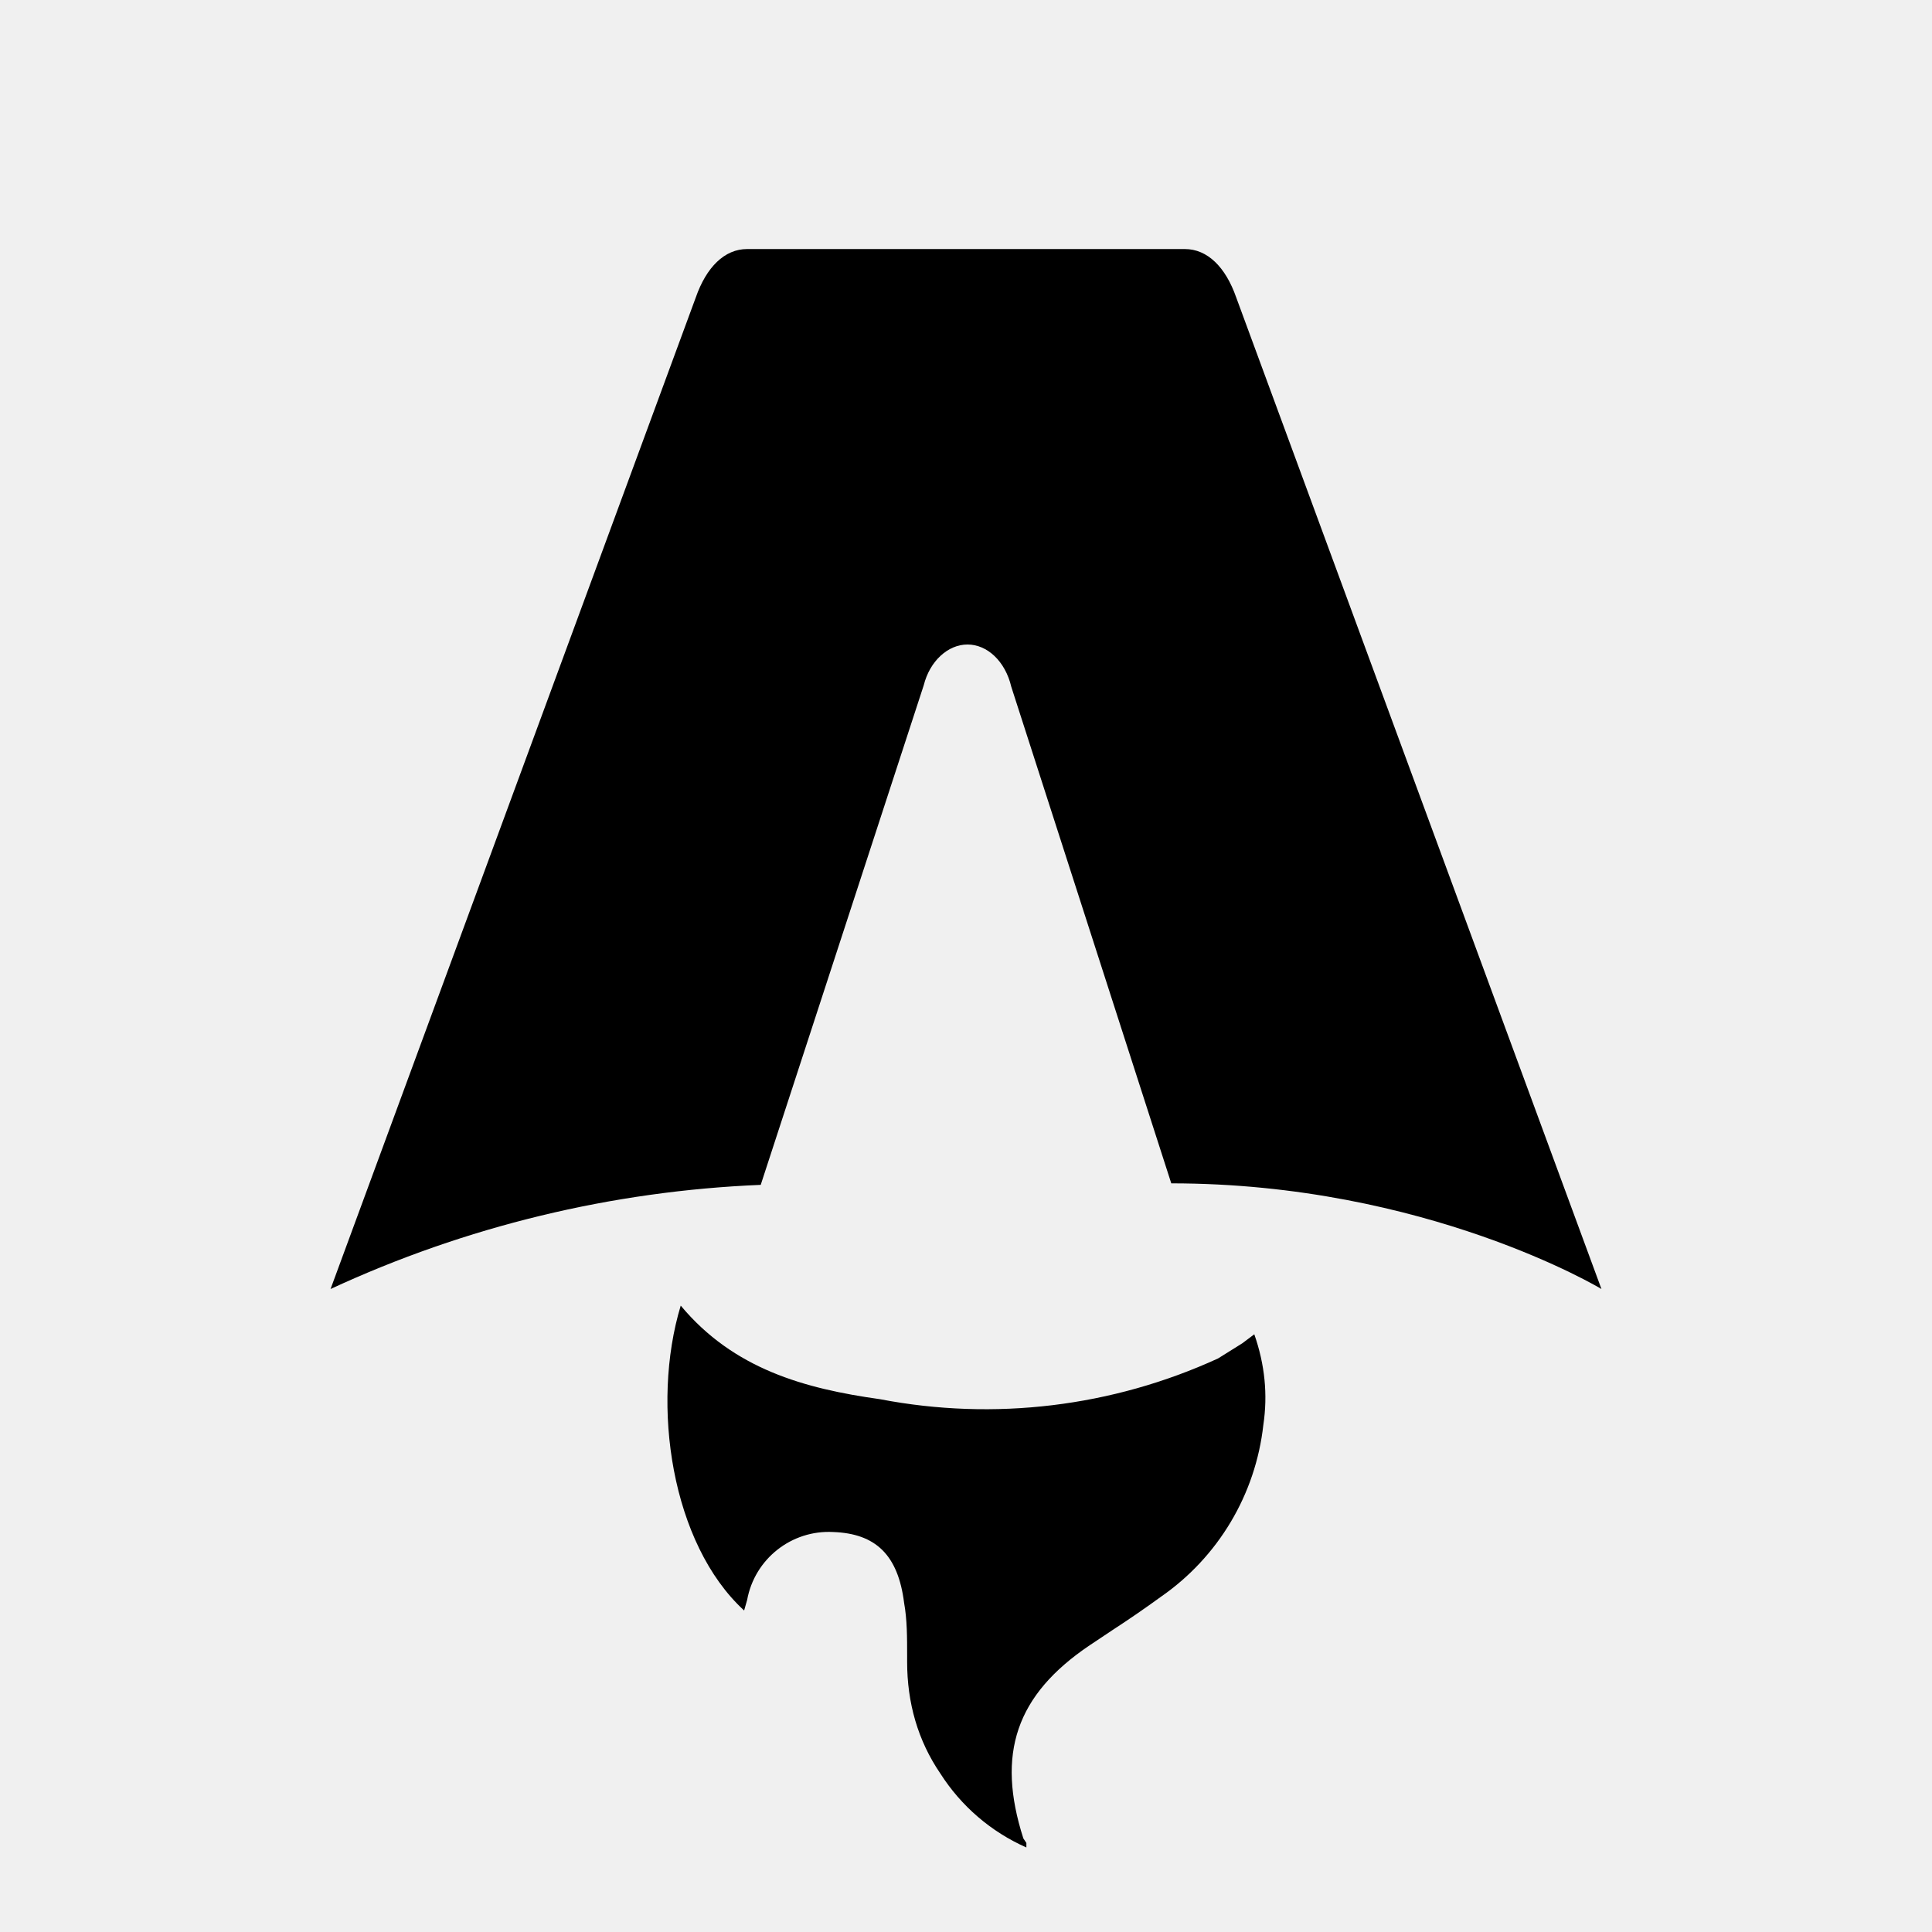
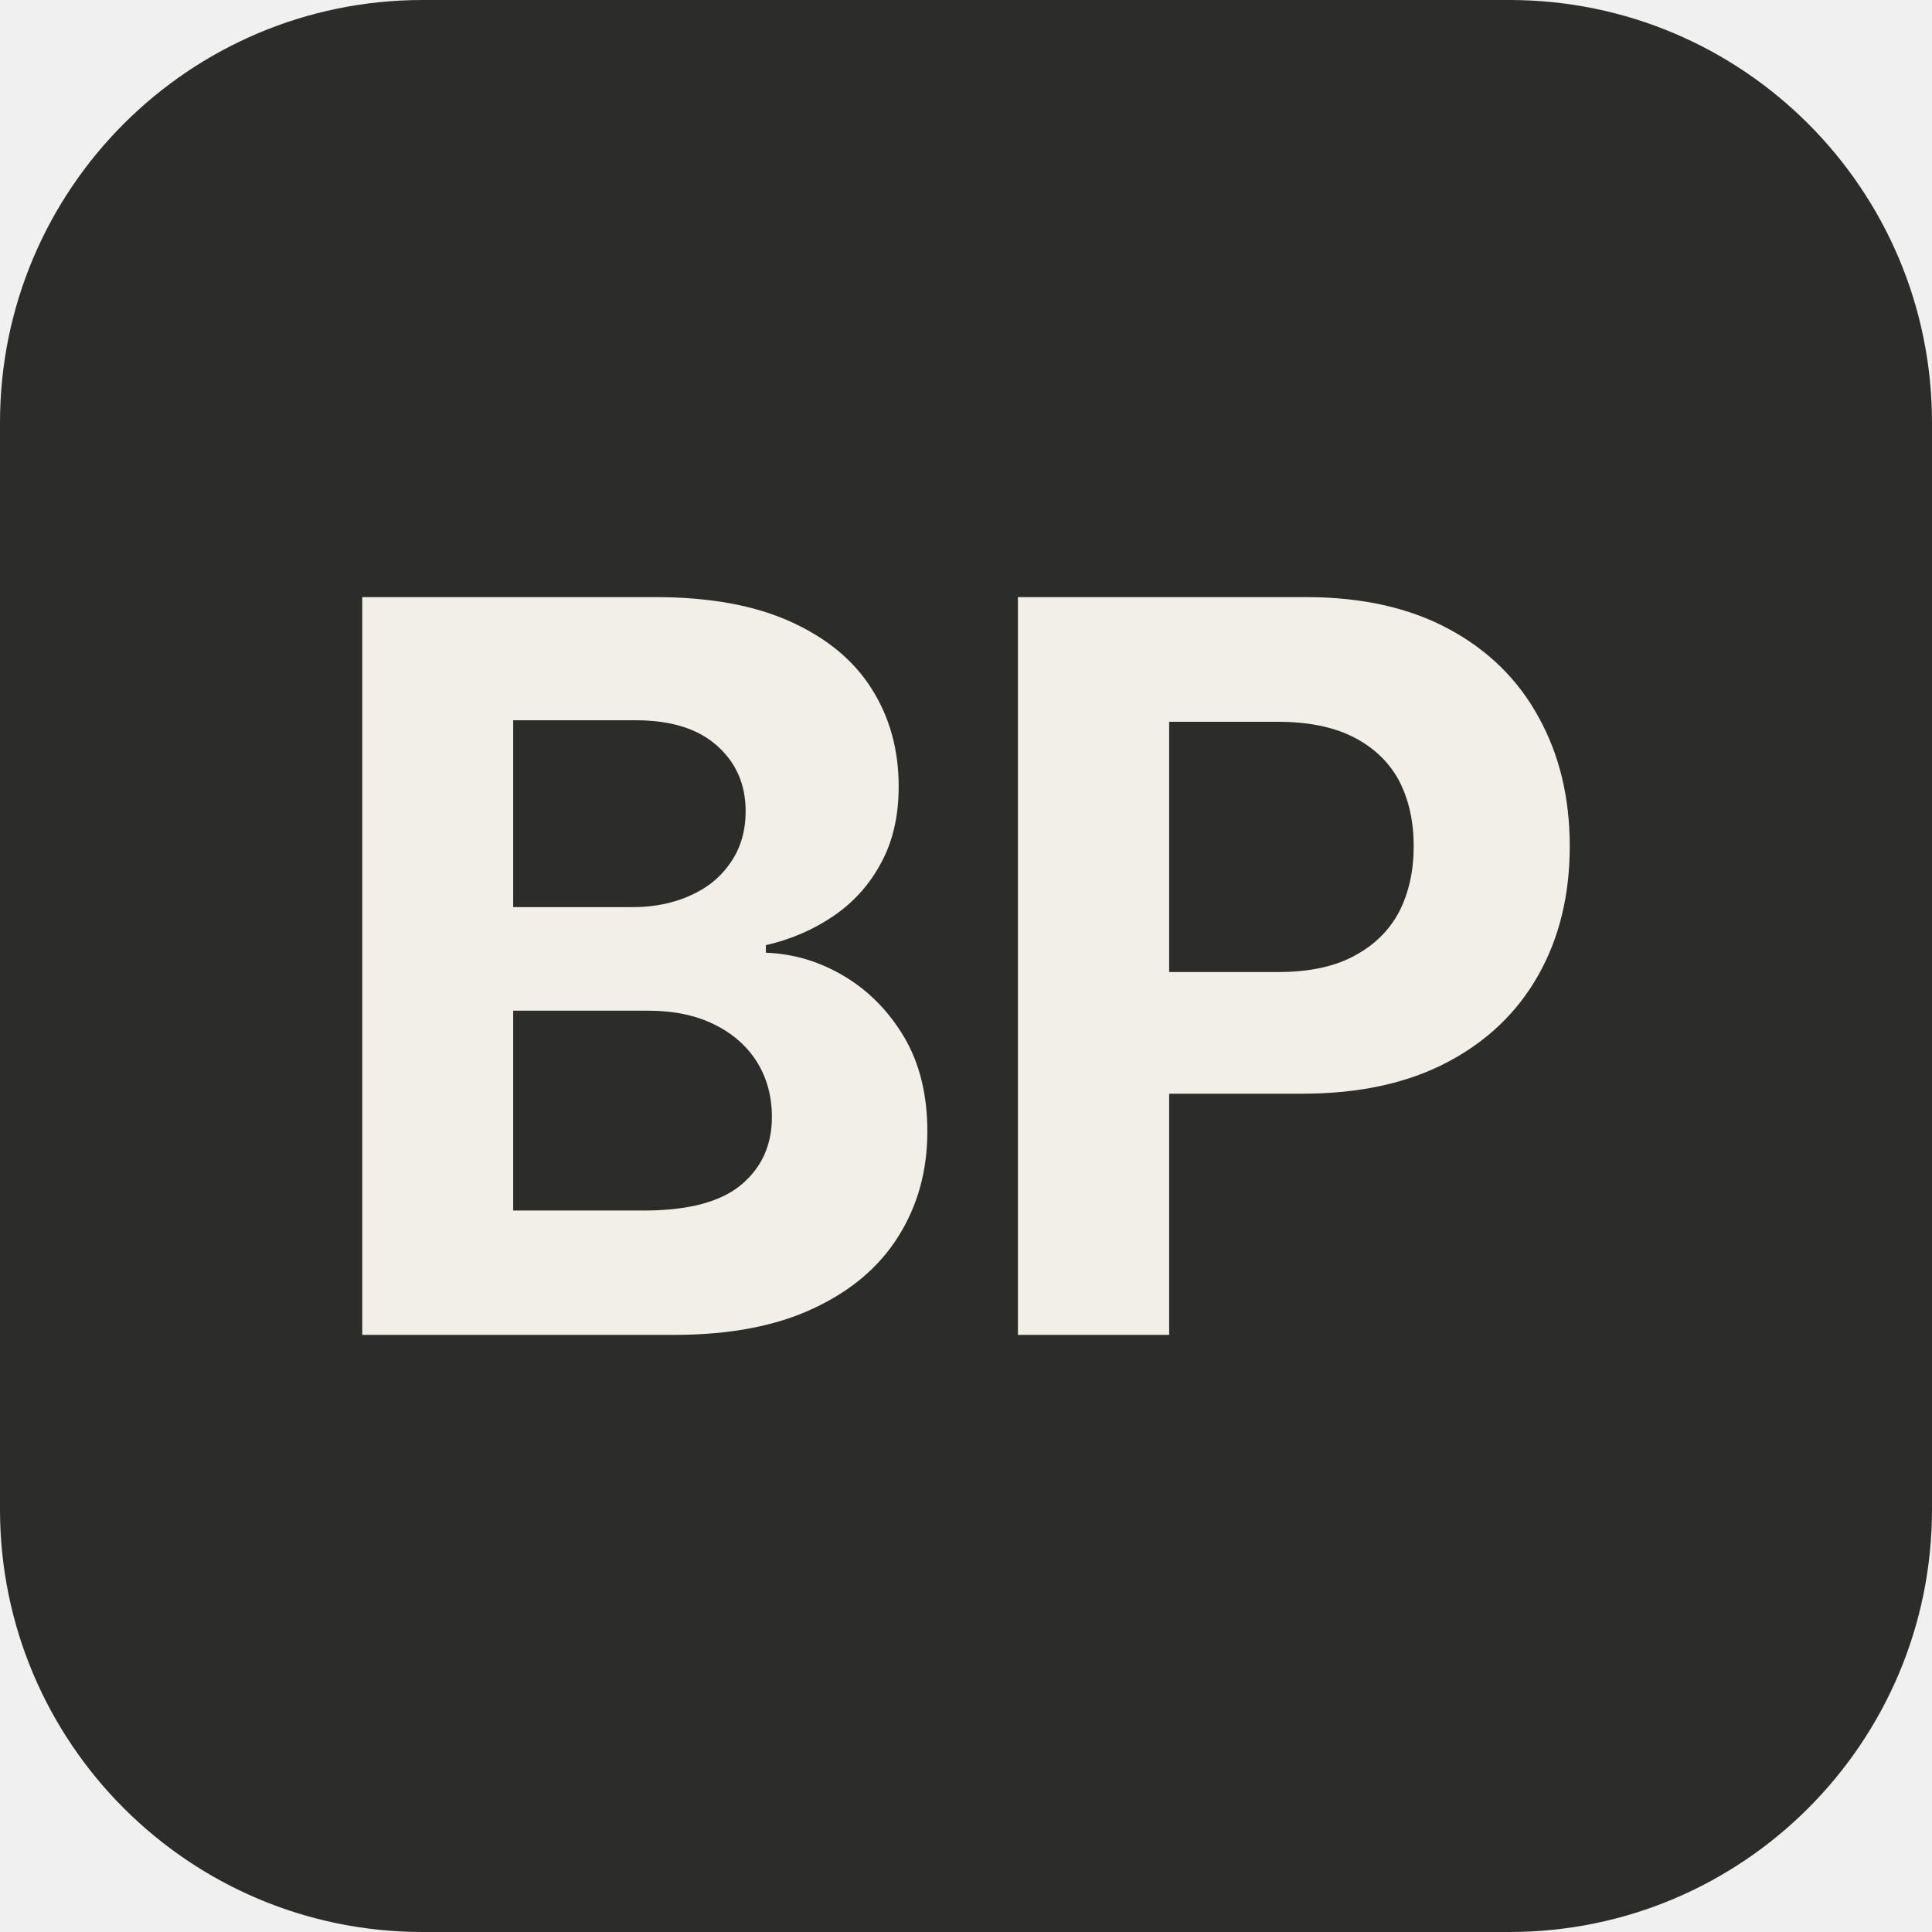
- <svg xmlns="http://www.w3.org/2000/svg" fill="none" viewBox="0 0 128 128">
-   <path d="M50.4 78.5a75.1 75.1 0 0 0-28.5 6.9l24.2-65.7c.7-2 1.9-3.2 3.4-3.2h29c1.5 0 2.7 1.2 3.4 3.2l24.2 65.7s-11.6-7-28.5-7L67 45.5c-.4-1.7-1.6-2.8-2.9-2.8-1.3 0-2.5 1.1-2.9 2.7L50.4 78.5Zm-1.1 28.2Zm-4.2-20.2c-2 6.6-.6 15.8 4.2 20.2a17.5 17.5 0 0 1 .2-.7 5.5 5.5 0 0 1 5.7-4.5c2.8.1 4.3 1.5 4.7 4.7.2 1.1.2 2.3.2 3.5v.4c0 2.7.7 5.2 2.2 7.4a13 13 0 0 0 5.7 4.9v-.3l-.2-.3c-1.8-5.6-.5-9.5 4.4-12.8l1.5-1a73 73 0 0 0 3.2-2.2 16 16 0 0 0 6.8-11.4c.3-2 .1-4-.6-6l-.8.6-1.6 1a37 37 0 0 1-22.4 2.7c-5-.7-9.7-2-13.2-6.2Z" />
+ <svg xmlns="http://www.w3.org/2000/svg" viewBox="0 0 64 64" width="64" height="64">
  <style>
-         path { fill: #000; }
-         @media (prefers-color-scheme: dark) {
-             path { fill: #FFF; }
-         }
-     </style>
+     .tile { fill: #2C2C2A }
+     .mark { fill: #F1EFE8 }
+     @media (prefers-color-scheme: dark) {
+       .tile { fill: #F1EFE8 }
+       .mark { fill: #2C2C2A }
+     }
+   </style>
+   <rect class="tile" width="64" height="64" rx="14" />
+   <path class="mark" d="M12 44.22V19.78H21.7Q24.39 19.78 26.18 20.59Q27.98 21.4 28.87 22.81Q29.77 24.22 29.77 26.06Q29.77 27.51 29.19 28.58Q28.62 29.65 27.63 30.33Q26.63 31.02 25.37 31.31V31.56Q26.75 31.61 27.97 32.34Q29.19 33.07 29.96 34.37Q30.72 35.67 30.72 37.48Q30.72 39.42 29.77 40.94Q28.82 42.47 26.95 43.34Q25.09 44.22 22.32 44.22ZM17 40.1H21.33Q23.53 40.1 24.55 39.25Q25.57 38.4 25.57 37Q25.57 35.97 25.07 35.17Q24.57 34.38 23.65 33.93Q22.73 33.48 21.47 33.48H17ZM17 30.05H20.96Q22.02 30.05 22.88 29.66Q23.73 29.28 24.21 28.56Q24.7 27.85 24.7 26.87Q24.7 25.54 23.75 24.7Q22.81 23.86 21.06 23.86H17ZM33.72 44.22V19.78H43.26Q46.04 19.78 48 20.84Q49.95 21.89 50.97 23.76Q52 25.62 52 28.03Q52 30.46 50.96 32.3Q49.92 34.15 47.94 35.19Q45.96 36.23 43.14 36.23H37.01V32.2H42.34Q43.88 32.2 44.87 31.66Q45.86 31.13 46.35 30.2Q46.83 29.26 46.83 28.03Q46.83 26.8 46.35 25.87Q45.86 24.95 44.86 24.43Q43.86 23.91 42.32 23.91H38.73V44.22Z" />
</svg>
